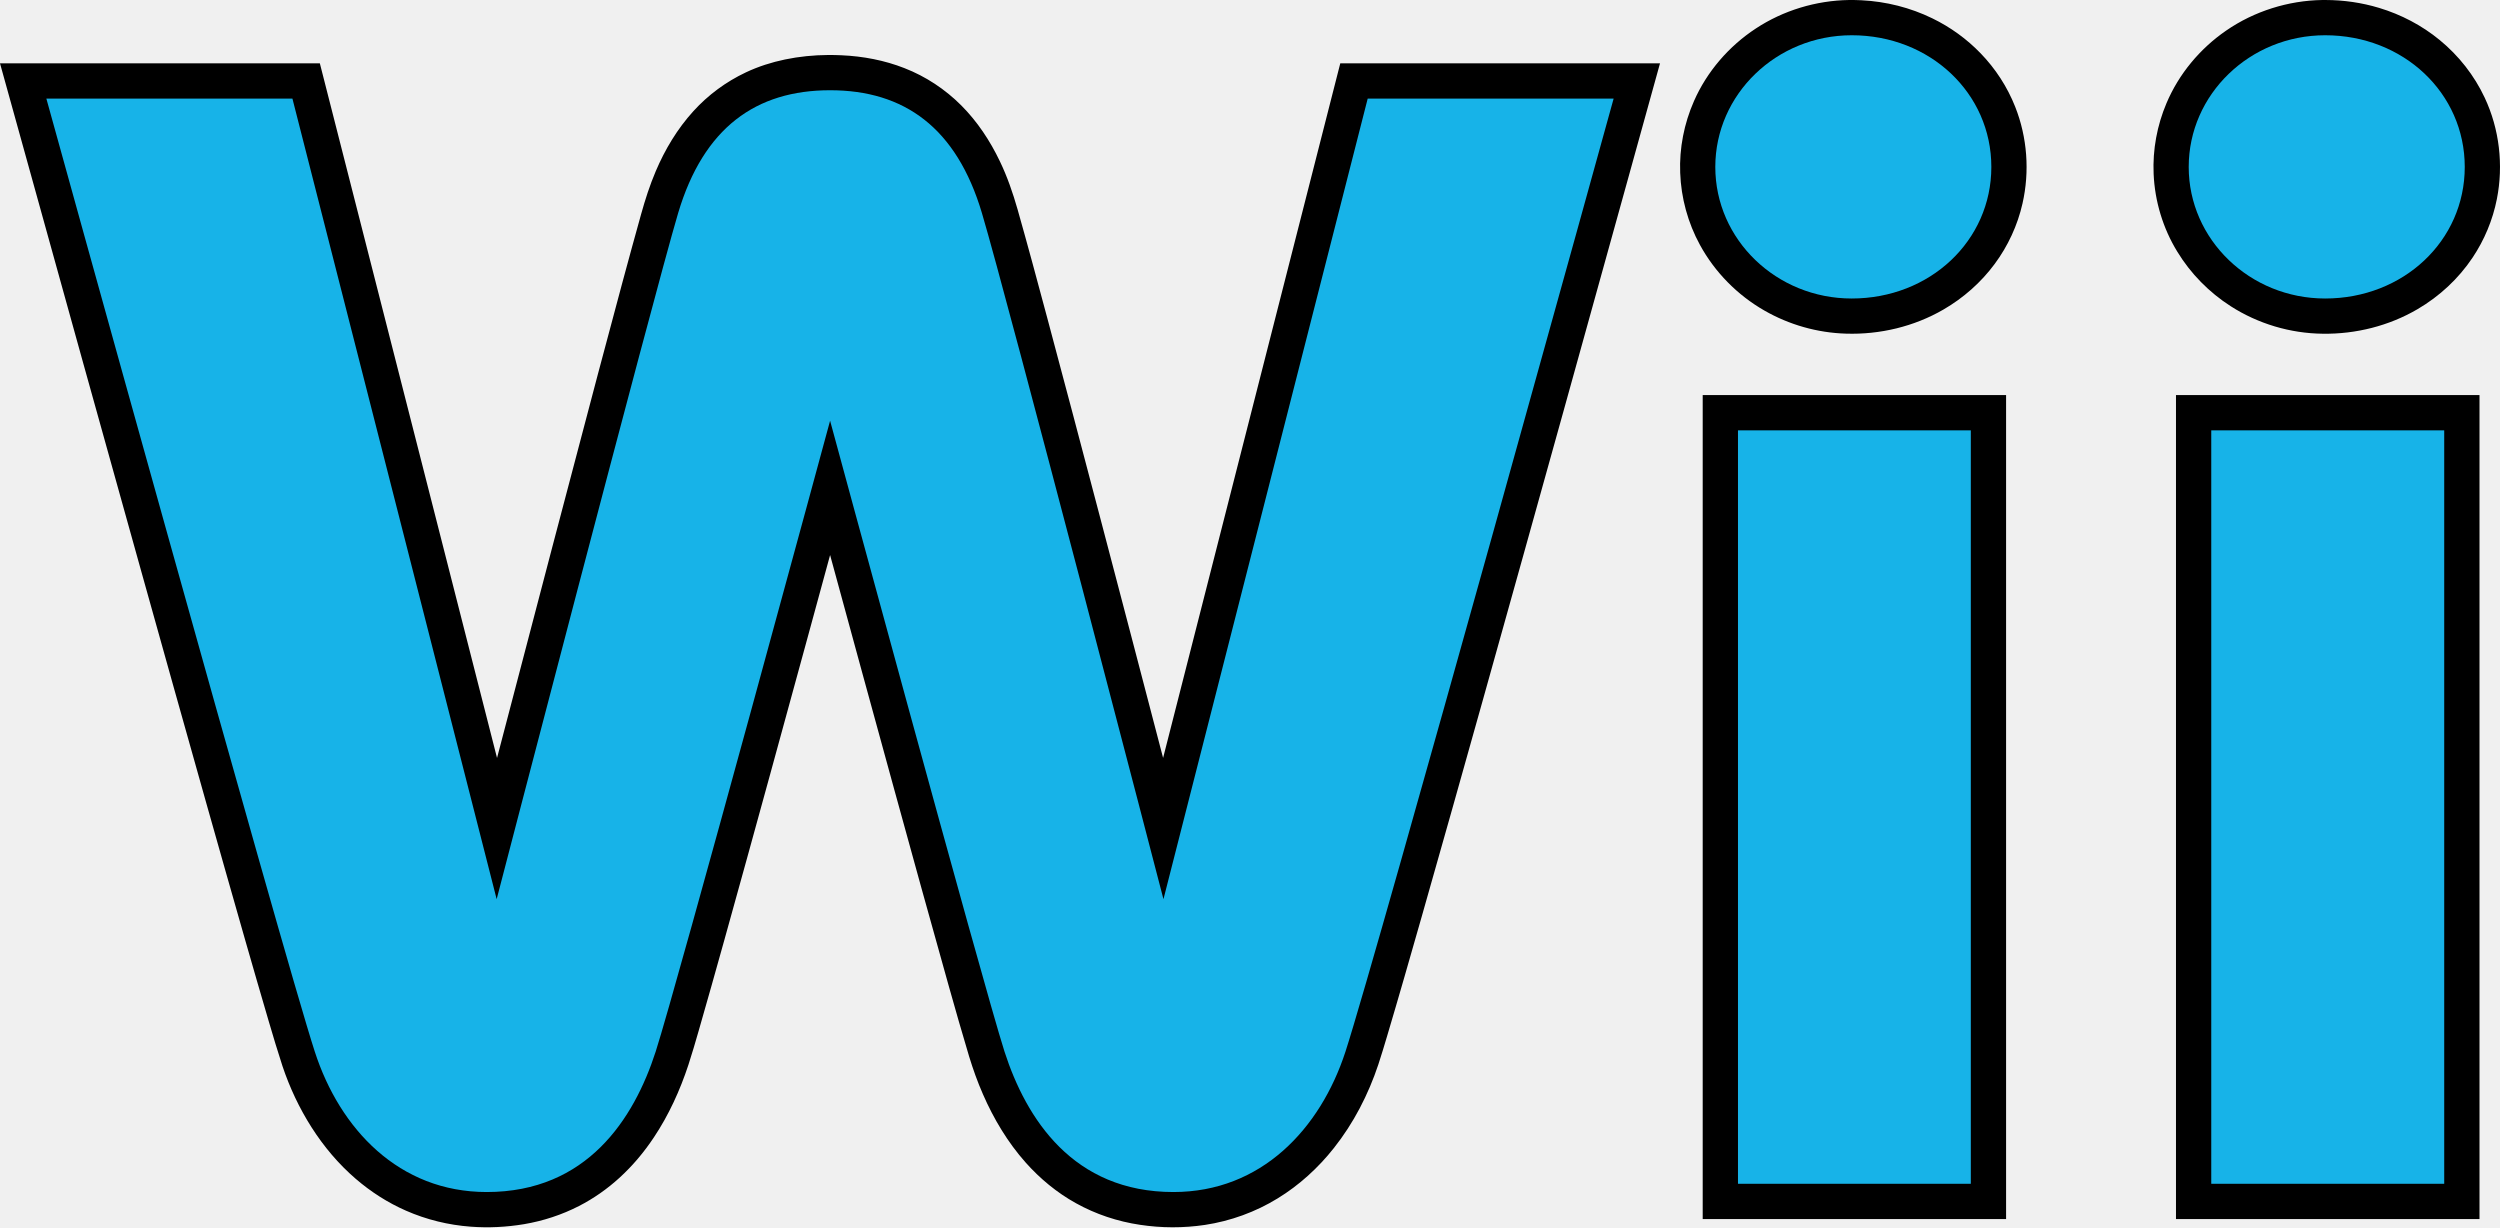
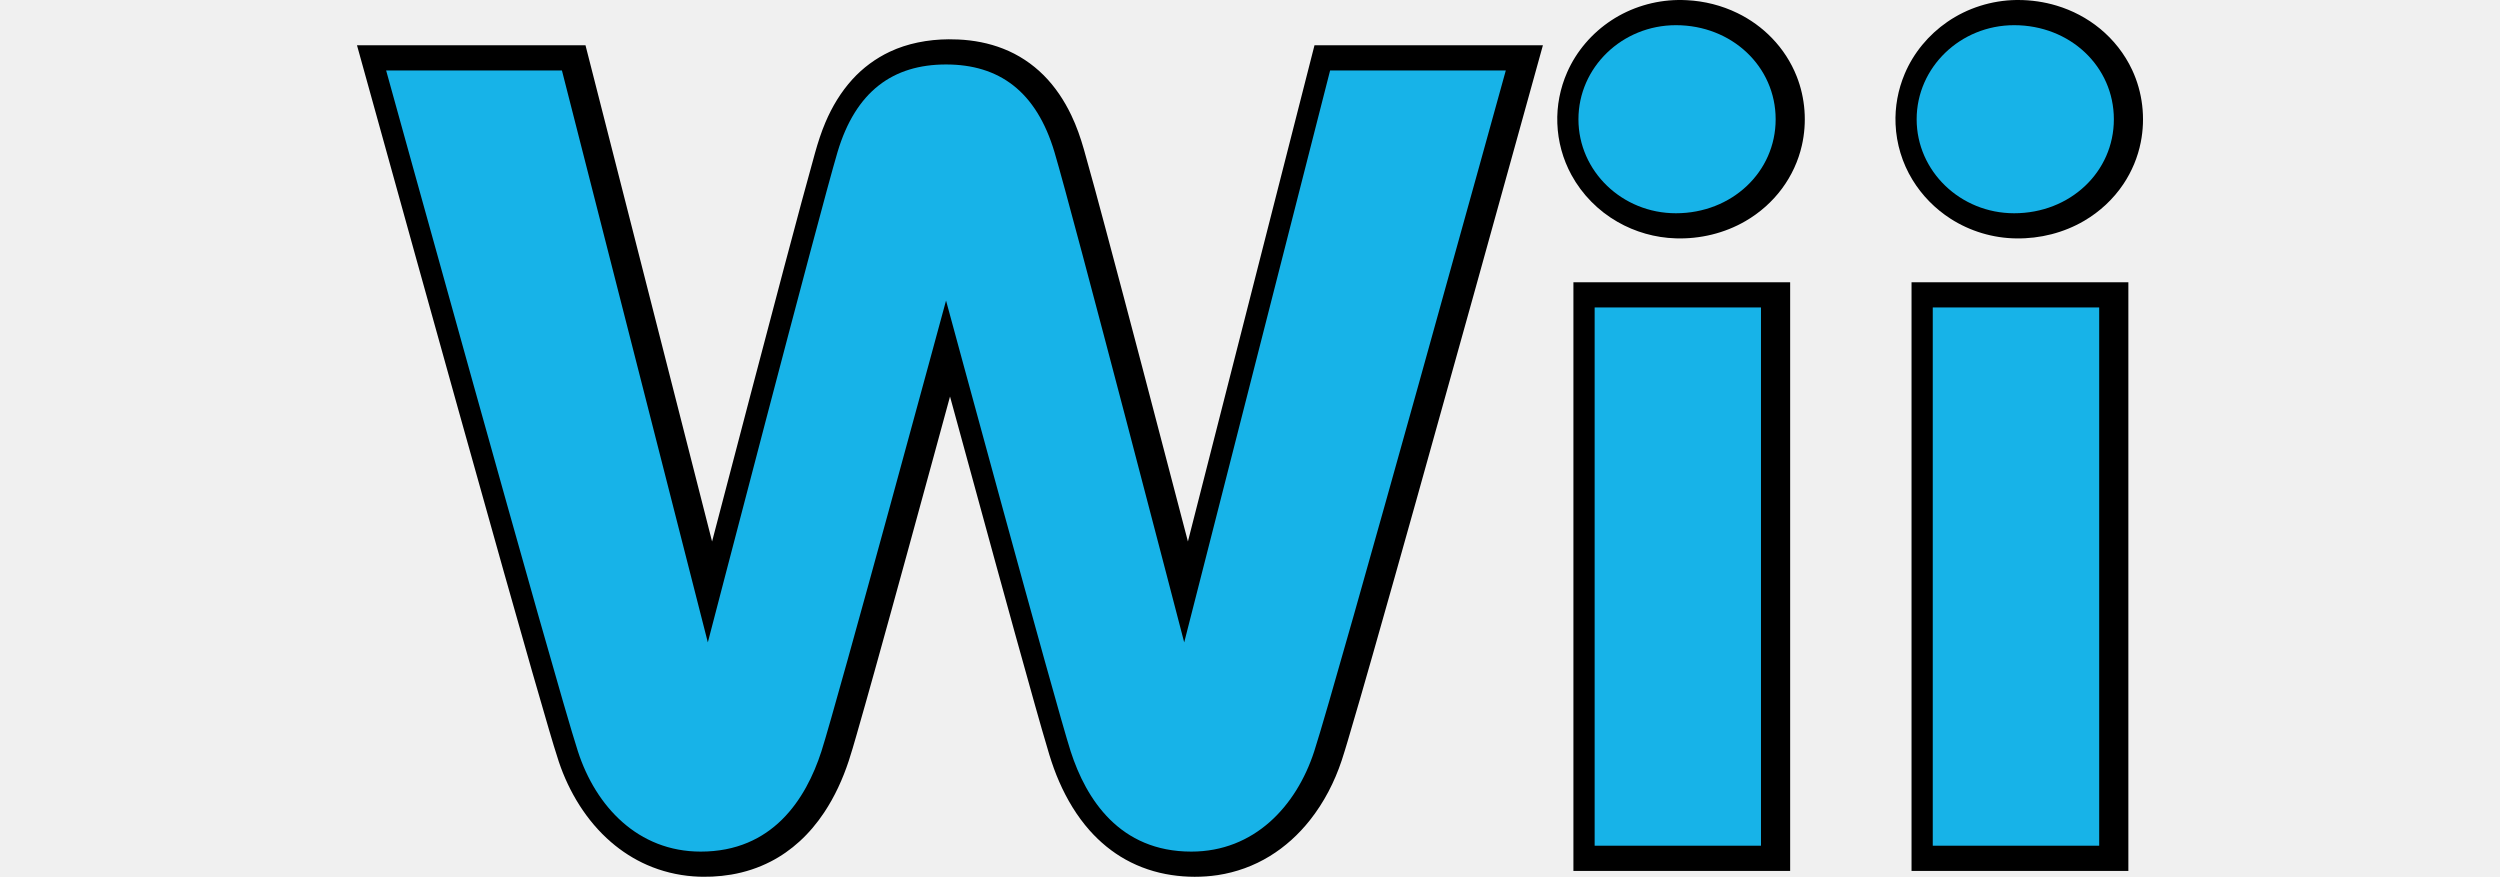
- <svg xmlns="http://www.w3.org/2000/svg" version="1.1" id="Layer_1" x="0px" y="0px" viewBox="0 0 3968.557 1948.214" xml:space="preserve" width="3968.557" height="1948.214">
+ <svg xmlns="http://www.w3.org/2000/svg" version="1.1" id="Layer_1" x="0px" y="0px" viewBox="0 0 5555 1948.214" xml:space="preserve" width="5555" height="1948.214">
  <defs id="defs19">
	
	
	
	
	
</defs>
  <style type="text/css" id="style2">
	.st0{fill:#17B3E8;}
	.st1{fill:#22B2E9;}
	.st2{fill:#A19FA3;}
	.st3{fill:#FFFFFF;}
</style>
-   <path id="path836" style="fill:#000000" class="st0" d="m 2935.023,0.015 c -52.214,0.833 -104.209,16.509 -147.848,45.268 -42.717,28.058 -77.529,68.328 -98.109,115.188 -15.704,35.633 -23.404,74.826 -21.896,113.759 1.403,39.925 12.196,79.504 31.38,114.554 23.584,43.283 59.486,79.681 102.244,104.161 39.272,22.596 84.162,35.347 129.455,36.678 53.806,1.763 108.227,-11.21 154.86,-38.275 31.589,-18.295 59.558,-42.934 81.267,-72.312 21.124,-28.49 36.35,-61.365 44.175,-95.969 11.6,-50.802 7.632,-105.099 -11.597,-153.558 -12.439,-31.526 -31.265,-60.473 -54.822,-84.822 -22.031,-22.849 -48.151,-41.718 -76.702,-55.572 -34.99,-17.081 -73.511,-26.742 -112.377,-28.695 -6.669,-0.356 -13.351,-0.463 -20.029,-0.404 z m 751.631,-0.006 C 3632.396,0.836 3578.381,17.771 3533.707,48.652 c -41.453,28.563 -75.007,68.784 -94.6,115.237 -14.931,35.21 -22.059,73.745 -20.395,111.97 1.829,43.529 14.811,86.582 37.622,123.721 21.177,34.769 50.445,64.529 84.712,86.488 43.34,27.852 94.609,43.171 146.122,43.691 52.484,0.766 105.31,-12.464 150.649,-39.069 34.662,-20.29 64.883,-48.293 87.197,-81.729 18.791,-28.067 32.046,-59.848 38.569,-92.997 10.694,-53.83 4.09,-111.076 -19.273,-160.794 -16.544,-35.396 -41.285,-66.862 -71.485,-91.619 -28.275,-23.23 -61.298,-40.552 -96.327,-51.069 -27.468,-8.277 -56.155,-12.415 -84.836,-12.471 -1.669,-0.007 -3.338,2.66e-4 -5.007,-0.001 z M 1314.709,87.298 c -23.003,0.152 -46.016,2.412 -68.545,7.105 -21.406,4.472 -42.401,11.146 -62.184,20.509 -31.471,14.827 -60.008,35.878 -83.37,61.664 -25.341,27.889 -44.994,60.624 -59.679,95.243 -9.407,22.102 -16.744,45.019 -23.202,68.136 -10.051,36.003 -19.907,72.056 -29.643,108.146 -13,48.23 -25.862,96.503 -38.699,144.779 -24.433,92.021 -48.64,184.103 -72.852,276.182 -29.26,111.357 -58.434,222.733 -87.528,334.134 C 695.252,835.652 601.494,468.108 507.74,100.562 c -169.247,0 -338.493,0 -507.74,0 43.776,157.978 87.597,315.945 131.527,473.88 31.049,111.549 62.152,223.09 93.306,334.612 33.842,121.099 67.721,242.187 101.886,363.195 20.762,73.462 41.541,146.93 62.572,220.315 12.304,42.868 24.676,85.716 37.263,128.501 7.027,23.856 14.112,47.701 21.868,71.331 11.391,34.001 26.756,66.704 46.024,96.959 19.383,30.399 42.811,58.33 70.168,81.868 23.938,20.621 50.82,37.895 79.774,50.588 32.467,14.277 67.404,22.838 102.766,25.436 28.243,2.121 56.734,0.7 84.665,-3.952 30.331,-5.136 59.93,-14.769 87.296,-28.849 23.302,-11.948 44.901,-27.142 64.237,-44.788 20.847,-18.982 39.08,-40.75 54.667,-64.222 23.635,-35.455 41.416,-74.571 54.748,-114.973 5.92,-17.969 11.087,-36.174 16.378,-54.335 13.871,-48.052 27.356,-96.215 40.822,-144.383 24.58,-88.099 48.86,-176.285 73.093,-264.482 19.539,-71.066 39,-142.156 58.401,-213.262 12.102,-44.302 24.171,-88.614 36.257,-132.921 33.741,123.666 67.46,247.338 101.482,370.925 28.748,104.553 57.581,209.082 86.956,313.46 10.57,37.28 21.059,74.586 32.269,111.68 6.239,20.297 13.349,40.348 21.897,59.795 17.094,39.194 39.324,76.399 67.772,108.44 22.807,25.641 49.635,47.837 79.677,64.506 31.52,17.568 66.305,29.14 101.984,34.416 34.024,5.152 68.818,5.213 102.861,0.186 40.837,-6.181 80.451,-20.532 115.639,-42.181 34.193,-20.929 64.242,-48.36 89.08,-79.773 31.36,-39.491 54.762,-84.984 70.67,-132.752 4.876,-14.676 9.248,-29.513 13.701,-44.321 18.886,-63.387 37.046,-126.992 55.208,-190.592 32.718,-114.763 65.038,-229.635 97.252,-344.541 42.833,-152.688 85.378,-305.459 127.931,-458.223 33.587,-120.665 67.059,-241.363 100.517,-362.064 17.502,-63.16 35.007,-126.32 52.508,-189.481 -169.18,0 -338.361,0 -507.541,0 -93.748,367.53 -187.502,735.058 -281.252,1102.588 -33.566,-128.516 -67.136,-257.028 -100.968,-385.472 -27.408,-104.149 -54.86,-208.286 -82.747,-312.306 -15.475,-57.794 -30.995,-115.575 -47.335,-173.13 -7.465,-26.026 -16.299,-51.745 -28.052,-76.171 -15.54,-32.562 -35.752,-63.124 -61.283,-88.731 -25.578,-25.628 -56.419,-46.054 -90.188,-59.175 -31.799,-12.509 -65.81,-18.92 -99.891,-20.421 -7.045,-0.341 -14.1,-0.468 -21.153,-0.444 z M 2702.908,629.162 c 0,435.333 0,870.667 0,1306 160.534,0 321.068,0 481.601,0 0,-436 0,-872 0,-1308 -160.534,0 -321.068,0 -481.601,0 0,0.667 0,1.333 0,2 z m 751.301,0 c 0,435.333 0,870.667 0,1306 160.6,0 321.2,0 481.801,0 0,-436 0,-872 0,-1308 -160.6,0 -321.2,0 -481.801,0 0,0.667 0,1.333 0,2 z" />
-   <g id="g14" transform="translate(73.60742,55.9606)">
+   <path id="path836" style="fill:#000000" class="st0" d="m 3728.245,0.015 c -52.214,0.833 -104.209,16.509 -147.848,45.268 -42.717,28.058 -77.529,68.328 -98.109,115.188 -15.704,35.633 -23.404,74.826 -21.896,113.759 1.403,39.925 12.196,79.504 31.38,114.554 23.584,43.283 59.486,79.681 102.244,104.161 39.272,22.596 84.162,35.347 129.455,36.678 53.806,1.763 108.227,-11.21 154.86,-38.275 31.589,-18.295 59.558,-42.934 81.267,-72.312 21.124,-28.49 36.35,-61.365 44.175,-95.969 11.6,-50.802 7.632,-105.099 -11.597,-153.558 -12.439,-31.526 -31.265,-60.473 -54.822,-84.822 -22.031,-22.849 -48.151,-41.718 -76.702,-55.572 -34.99,-17.081 -73.511,-26.742 -112.377,-28.695 -6.669,-0.356 -13.351,-0.463 -20.029,-0.404 z m 751.631,-0.006 c -54.258,0.826 -108.273,17.762 -152.947,48.643 -41.453,28.563 -75.007,68.784 -94.6,115.237 -14.931,35.21 -22.059,73.745 -20.395,111.97 1.829,43.529 14.811,86.582 37.622,123.721 21.177,34.769 50.445,64.529 84.712,86.488 43.34,27.852 94.609,43.171 146.122,43.691 52.484,0.766 105.31,-12.464 150.649,-39.069 34.662,-20.29 64.883,-48.293 87.197,-81.729 18.791,-28.067 32.046,-59.848 38.569,-92.997 10.694,-53.83 4.09,-111.076 -19.273,-160.794 -16.544,-35.396 -41.285,-66.862 -71.485,-91.619 -28.275,-23.23 -61.298,-40.552 -96.327,-51.069 -27.468,-8.277 -56.155,-12.415 -84.836,-12.471 -1.669,-0.007 -3.338,2.66e-4 -5.007,-0.001 z M 2107.93,87.298 c -23.003,0.152 -46.016,2.412 -68.545,7.105 -21.406,4.472 -42.401,11.146 -62.184,20.509 -31.471,14.827 -60.008,35.878 -83.37,61.664 -25.341,27.889 -44.994,60.624 -59.679,95.243 -9.407,22.102 -16.744,45.019 -23.202,68.136 -10.051,36.003 -19.907,72.056 -29.643,108.146 -13,48.23 -25.861,96.503 -38.699,144.779 -24.433,92.021 -48.64,184.103 -72.852,276.182 -29.26,111.357 -58.434,222.733 -87.528,334.135 -93.755,-367.545 -187.514,-735.089 -281.268,-1102.635 -169.247,0 -338.493,0 -507.74,0 43.776,157.978 87.597,315.945 131.527,473.88 31.049,111.549 62.152,223.09 93.306,334.612 33.842,121.099 67.721,242.187 101.886,363.195 20.762,73.462 41.541,146.93 62.572,220.315 12.304,42.868 24.676,85.716 37.263,128.501 7.027,23.856 14.112,47.701 21.868,71.331 11.391,34.001 26.756,66.704 46.025,96.959 19.383,30.399 42.811,58.33 70.168,81.868 23.938,20.621 50.82,37.895 79.774,50.588 32.467,14.277 67.404,22.838 102.766,25.436 28.243,2.121 56.734,0.7 84.665,-3.952 30.331,-5.136 59.93,-14.769 87.296,-28.849 23.302,-11.948 44.901,-27.142 64.237,-44.788 20.847,-18.982 39.08,-40.75 54.667,-64.222 23.635,-35.455 41.416,-74.571 54.748,-114.973 5.92,-17.969 11.087,-36.174 16.378,-54.335 13.871,-48.052 27.356,-96.215 40.822,-144.383 24.58,-88.099 48.86,-176.285 73.093,-264.482 19.539,-71.066 39,-142.156 58.401,-213.262 12.102,-44.302 24.171,-88.614 36.257,-132.921 33.741,123.666 67.46,247.338 101.482,370.925 28.748,104.553 57.581,209.082 86.956,313.46 10.57,37.28 21.059,74.586 32.269,111.68 6.239,20.297 13.349,40.348 21.897,59.795 17.094,39.194 39.324,76.399 67.772,108.44 22.807,25.641 49.635,47.837 79.677,64.506 31.52,17.568 66.305,29.14 101.984,34.416 34.024,5.152 68.818,5.213 102.861,0.186 40.837,-6.181 80.451,-20.532 115.639,-42.181 34.193,-20.929 64.242,-48.36 89.08,-79.773 31.36,-39.491 54.762,-84.984 70.67,-132.752 4.876,-14.676 9.248,-29.513 13.701,-44.321 18.886,-63.387 37.046,-126.992 55.208,-190.592 32.718,-114.763 65.038,-229.635 97.252,-344.541 42.833,-152.688 85.378,-305.459 127.931,-458.223 33.587,-120.665 67.059,-241.363 100.517,-362.064 17.502,-63.16 35.007,-126.32 52.508,-189.481 -169.18,0 -338.361,0 -507.541,0 -93.748,367.53 -187.502,735.058 -281.252,1102.588 -33.566,-128.516 -67.136,-257.028 -100.968,-385.472 -27.408,-104.149 -54.86,-208.286 -82.747,-312.306 -15.475,-57.794 -30.995,-115.575 -47.335,-173.13 -7.465,-26.026 -16.299,-51.745 -28.052,-76.171 -15.54,-32.562 -35.752,-63.124 -61.283,-88.731 -25.578,-25.628 -56.419,-46.054 -90.188,-59.175 -31.799,-12.509 -65.81,-18.92 -99.891,-20.421 -7.045,-0.341 -14.1,-0.468 -21.153,-0.444 z M 3496.13,629.162 c 0,435.333 0,870.667 0,1306 160.534,0 321.068,0 481.601,0 0,-436 0,-872 0,-1308 -160.534,0 -321.068,0 -481.601,0 0,0.667 0,1.333 0,2 z m 751.301,0 c 0,435.333 0,870.667 0,1306 160.6,0 321.2,0 481.801,0 0,-436 0,-872 0,-1308 -160.6,0 -321.2,0 -481.801,0 0,0.667 0,1.333 0,2 z" />
+   <g id="g14" transform="translate(858,55.95687)">
    <path class="st0" d="m 2649.3,209.1 c 0,115.3 97.1,208.8 216.5,208.8 124.2,0 221.7,-91.6 221.7,-208.8 C 3087.5,91.8 2990,0 2865.9,0 2746.4,0 2649.3,93.7 2649.3,209.1" id="path4" />
    <rect x="2685.3" y="627.2" class="st0" width="369.6" height="1196" id="rect6" />
    <path class="st0" d="m 3400.8,209.1 c 0,115.3 97.2,208.8 216.6,208.8 124.2,0 221.6,-91.6 221.6,-208.8 C 3839,91.8 3741.7,0 3617.4,0 3498,0 3400.8,93.7 3400.8,209.1" id="path8" />
    <rect x="3436.6" y="627.2" class="st0" width="369.8" height="1196" id="rect10" />
    <path class="st0" d="m 2097.5,100.6 -324.2,1270.8 c 0,0 -247.8,-953.9 -288.2,-1089.2 -40.3,-135.5 -123.3,-194.9 -241,-194.9 -117.7,0 -200.8,59.4 -241.2,194.9 C 962.8,417.5 714.8,1371.4 714.8,1371.4 L 390.6,100.6 H 0 c 0,0 375.1,1355.9 426.1,1512.9 39.7,122.6 133.6,222.8 272.9,222.8 159.3,0 233.7,-116.1 268.2,-222.8 34.1,-106 276.9,-1001.6 276.9,-1001.6 0,0 242.9,895.6 276.9,1001.6 34.5,106.7 108.9,222.8 268.1,222.8 139.4,0 233.2,-100.2 273.1,-222.8 50.9,-157 425.7,-1512.9 425.7,-1512.9 z" id="path12" />
  </g>
</svg>
